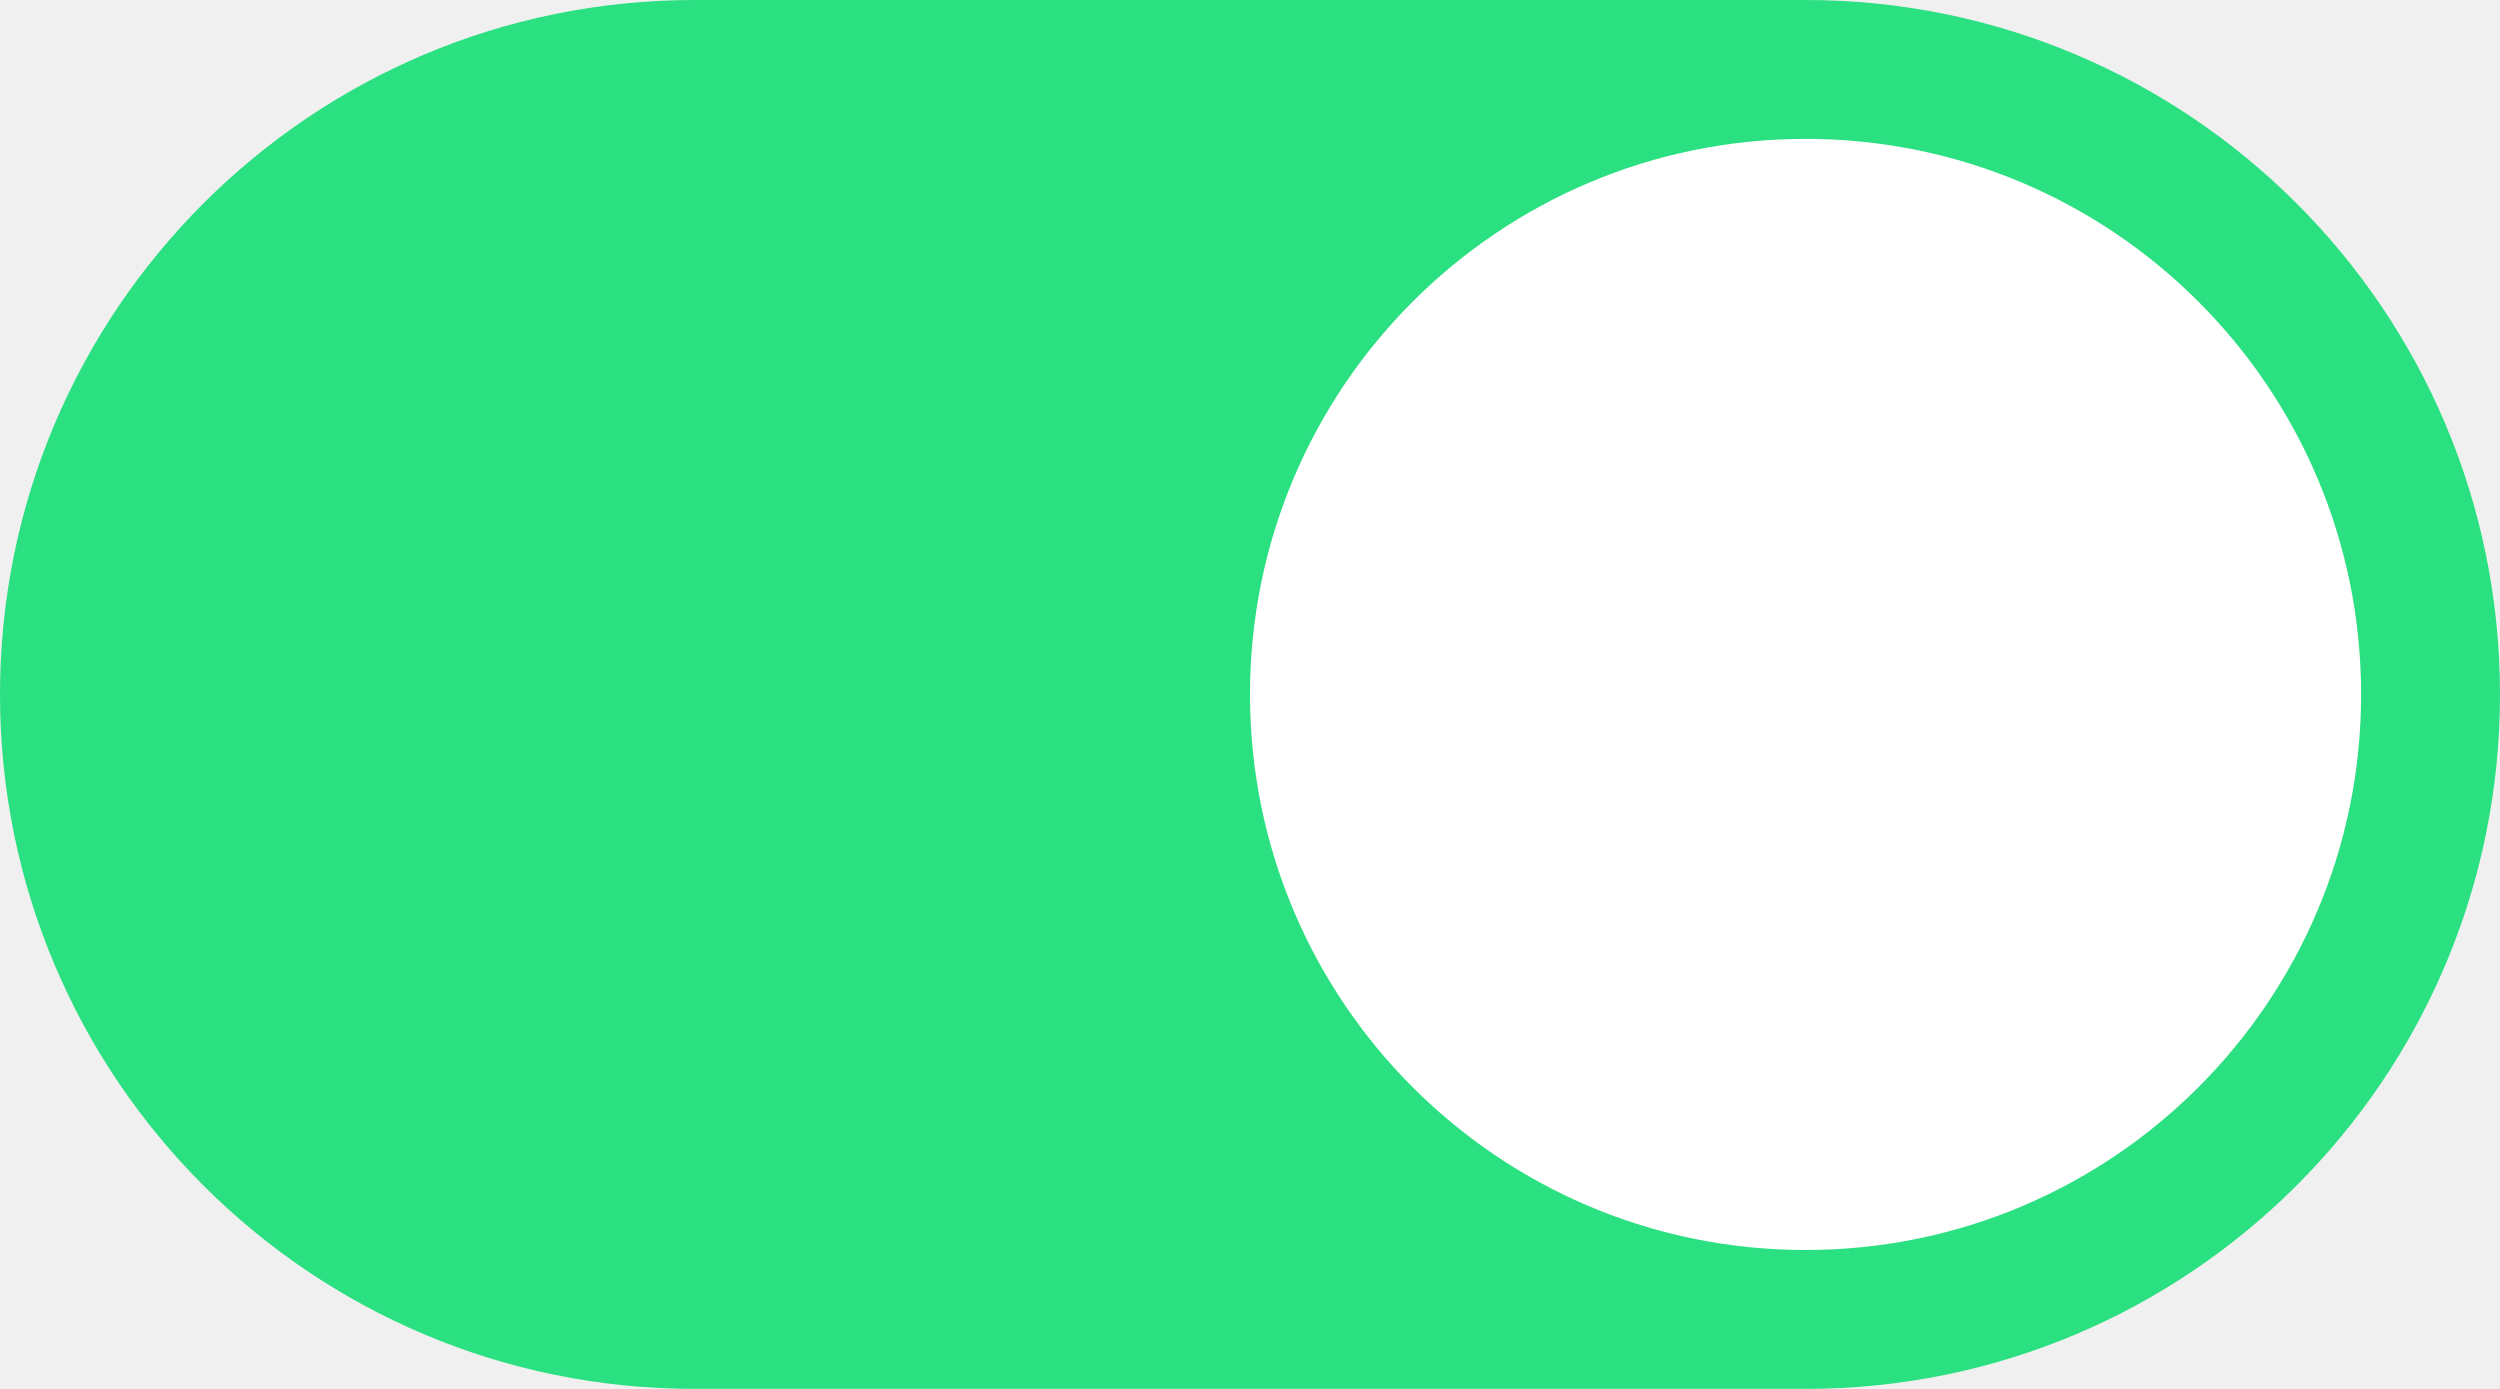
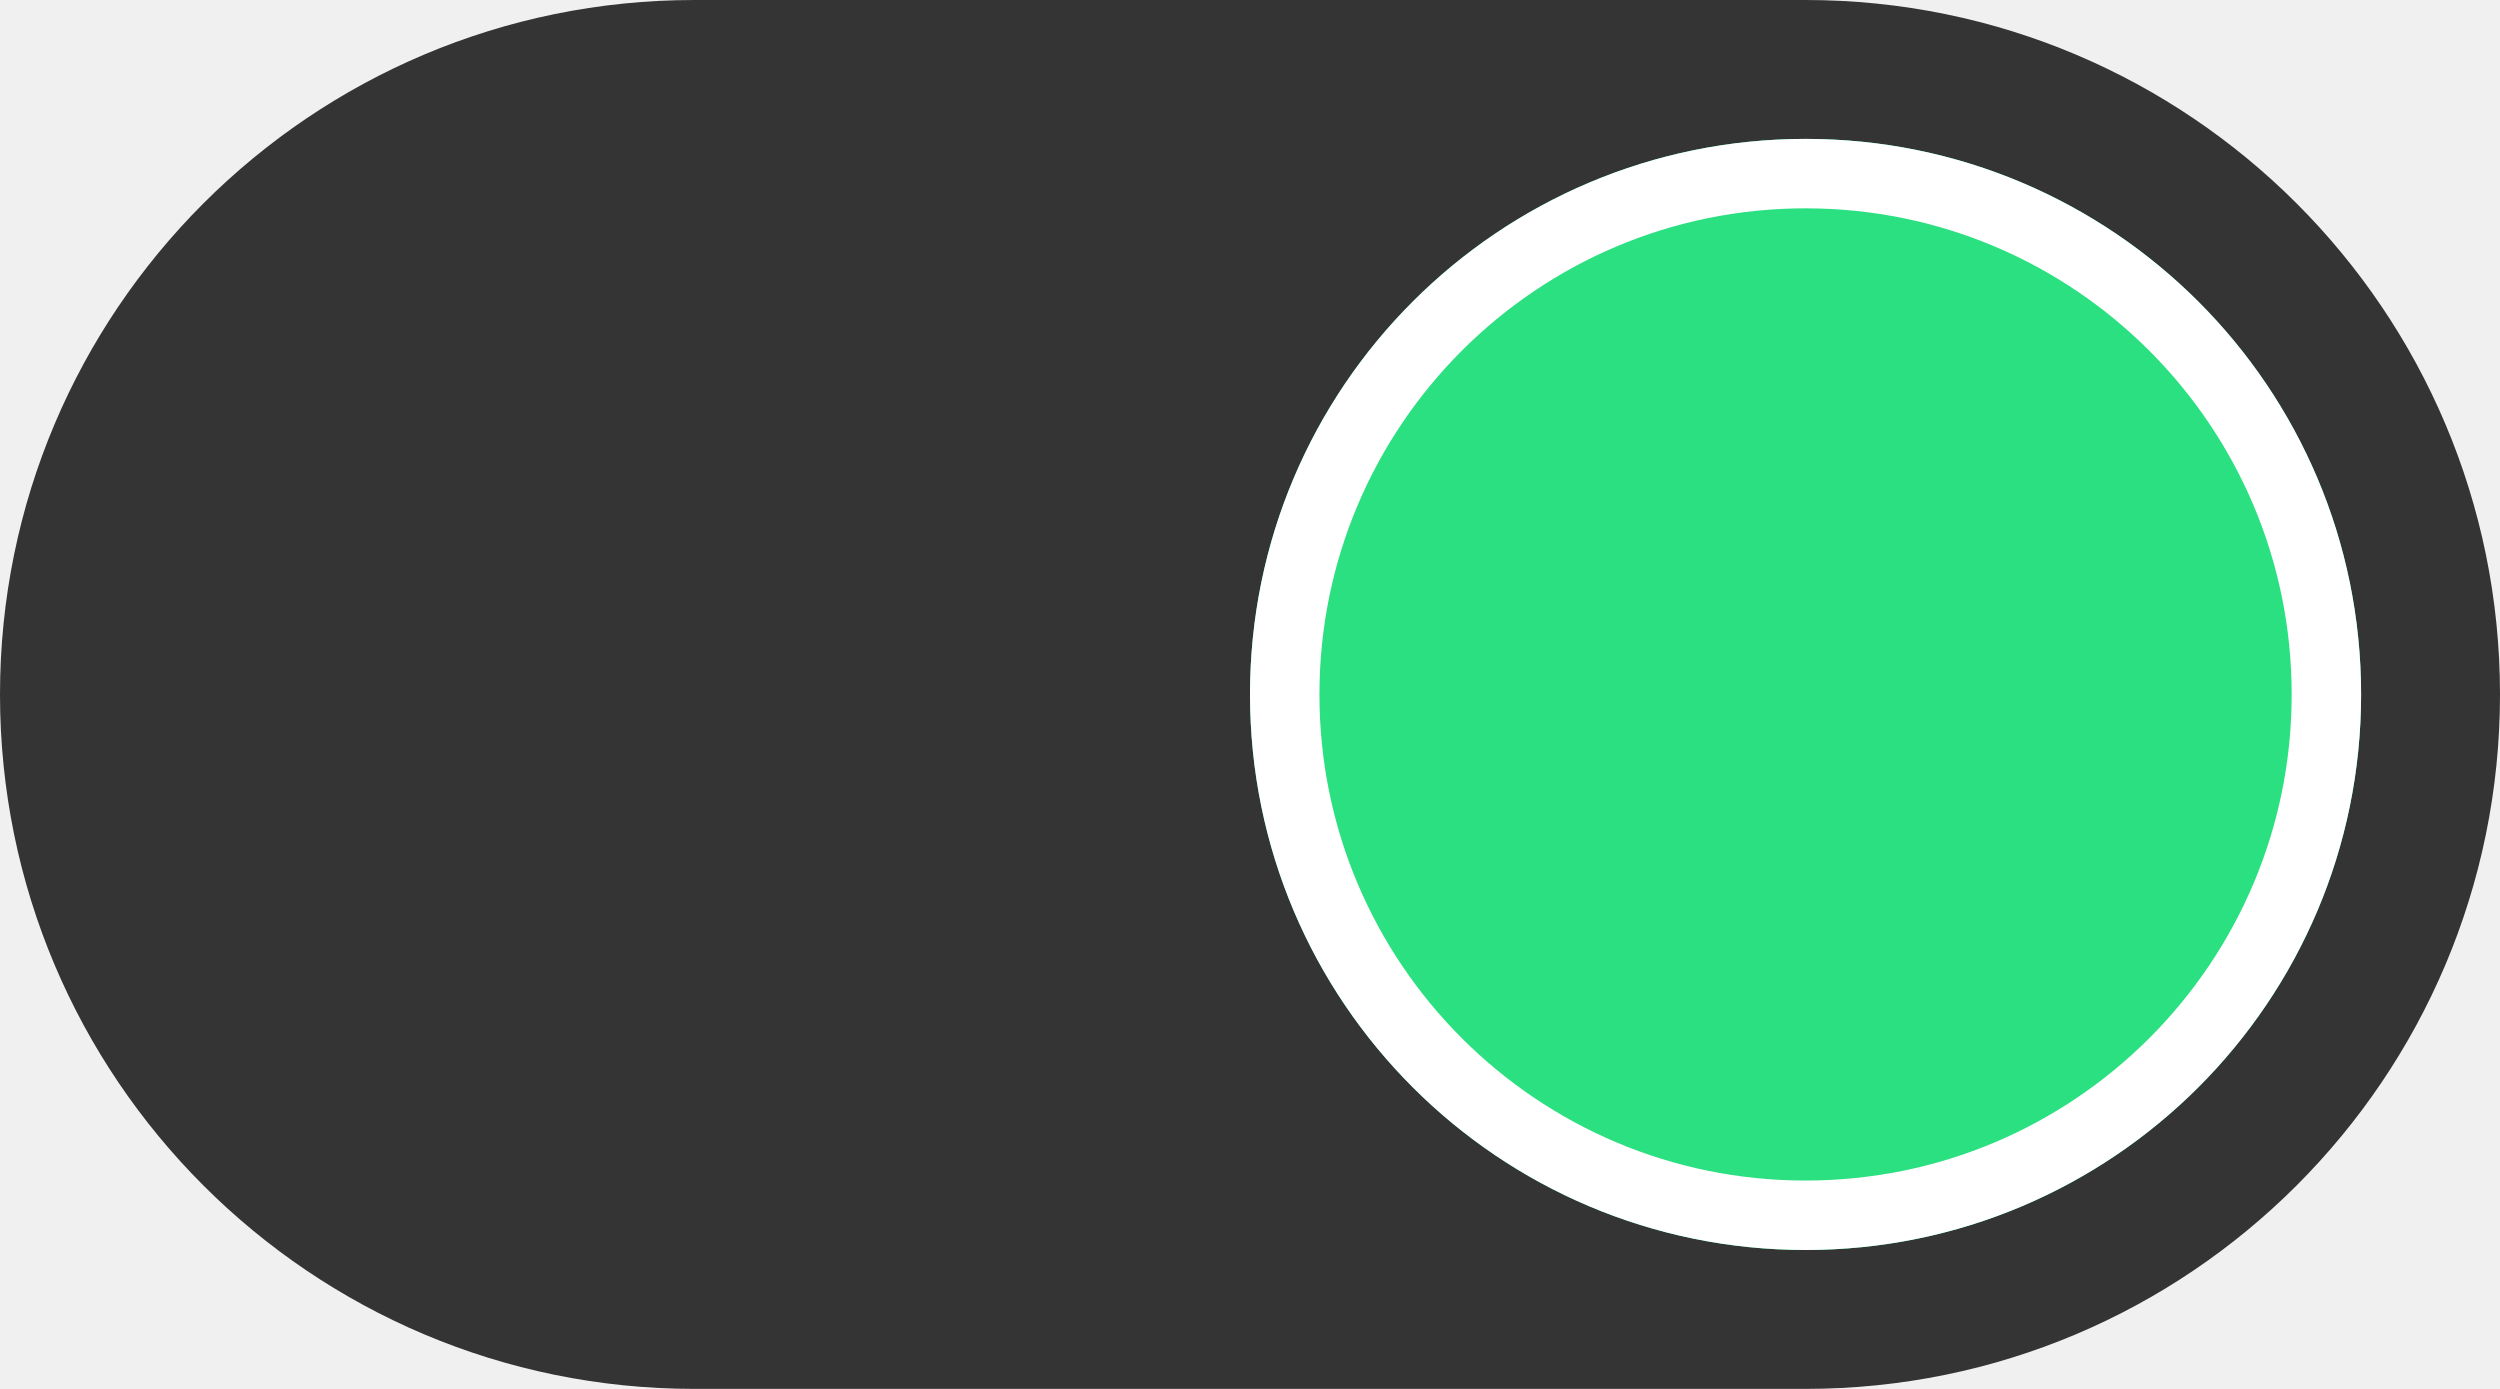
<svg xmlns="http://www.w3.org/2000/svg" width="36" height="20" viewBox="0 0 36 20" fill="none">
-   <rect width="36" height="20" rx="10" fill="#2BE080" />
-   <circle cx="26" cy="10" r="8" fill="white" />
+   <rect width="36" height="20" rx="10" fill="#343434" />
+   <circle cx="26" cy="10" r="8" fill="#2BE080" />
+   <circle cx="26" cy="10" r="7.5" stroke="white" />
</svg>
